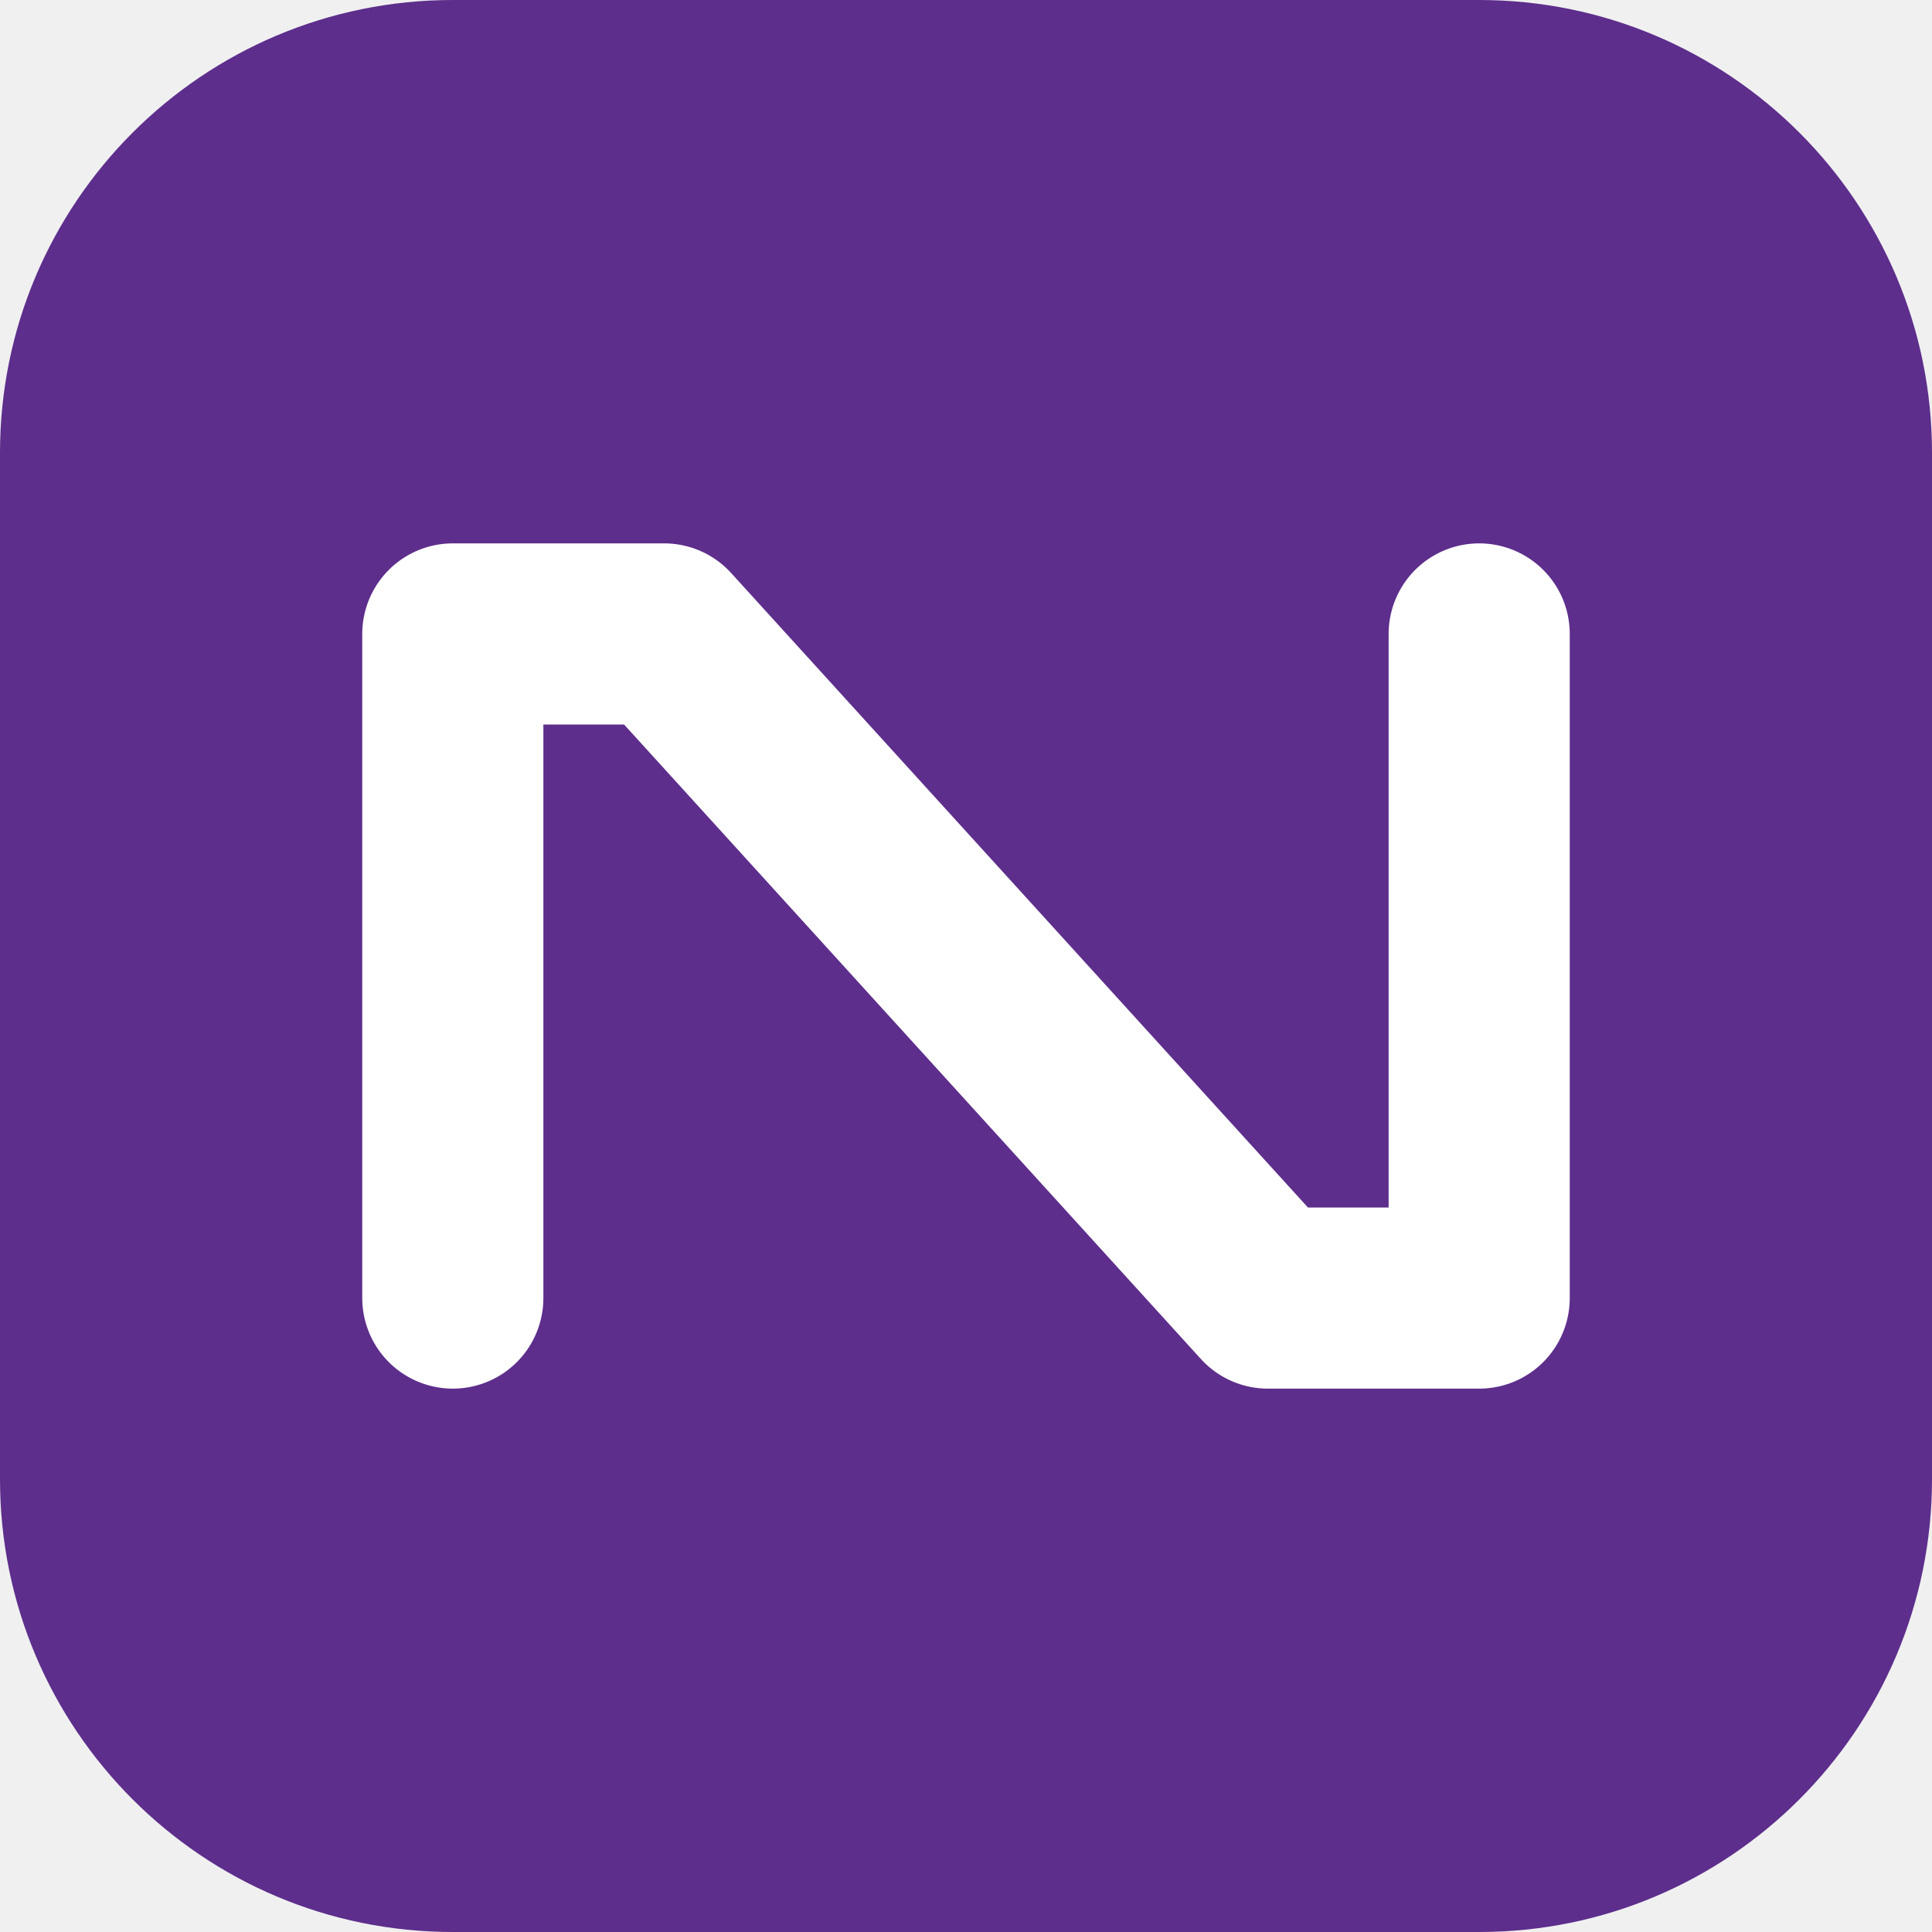
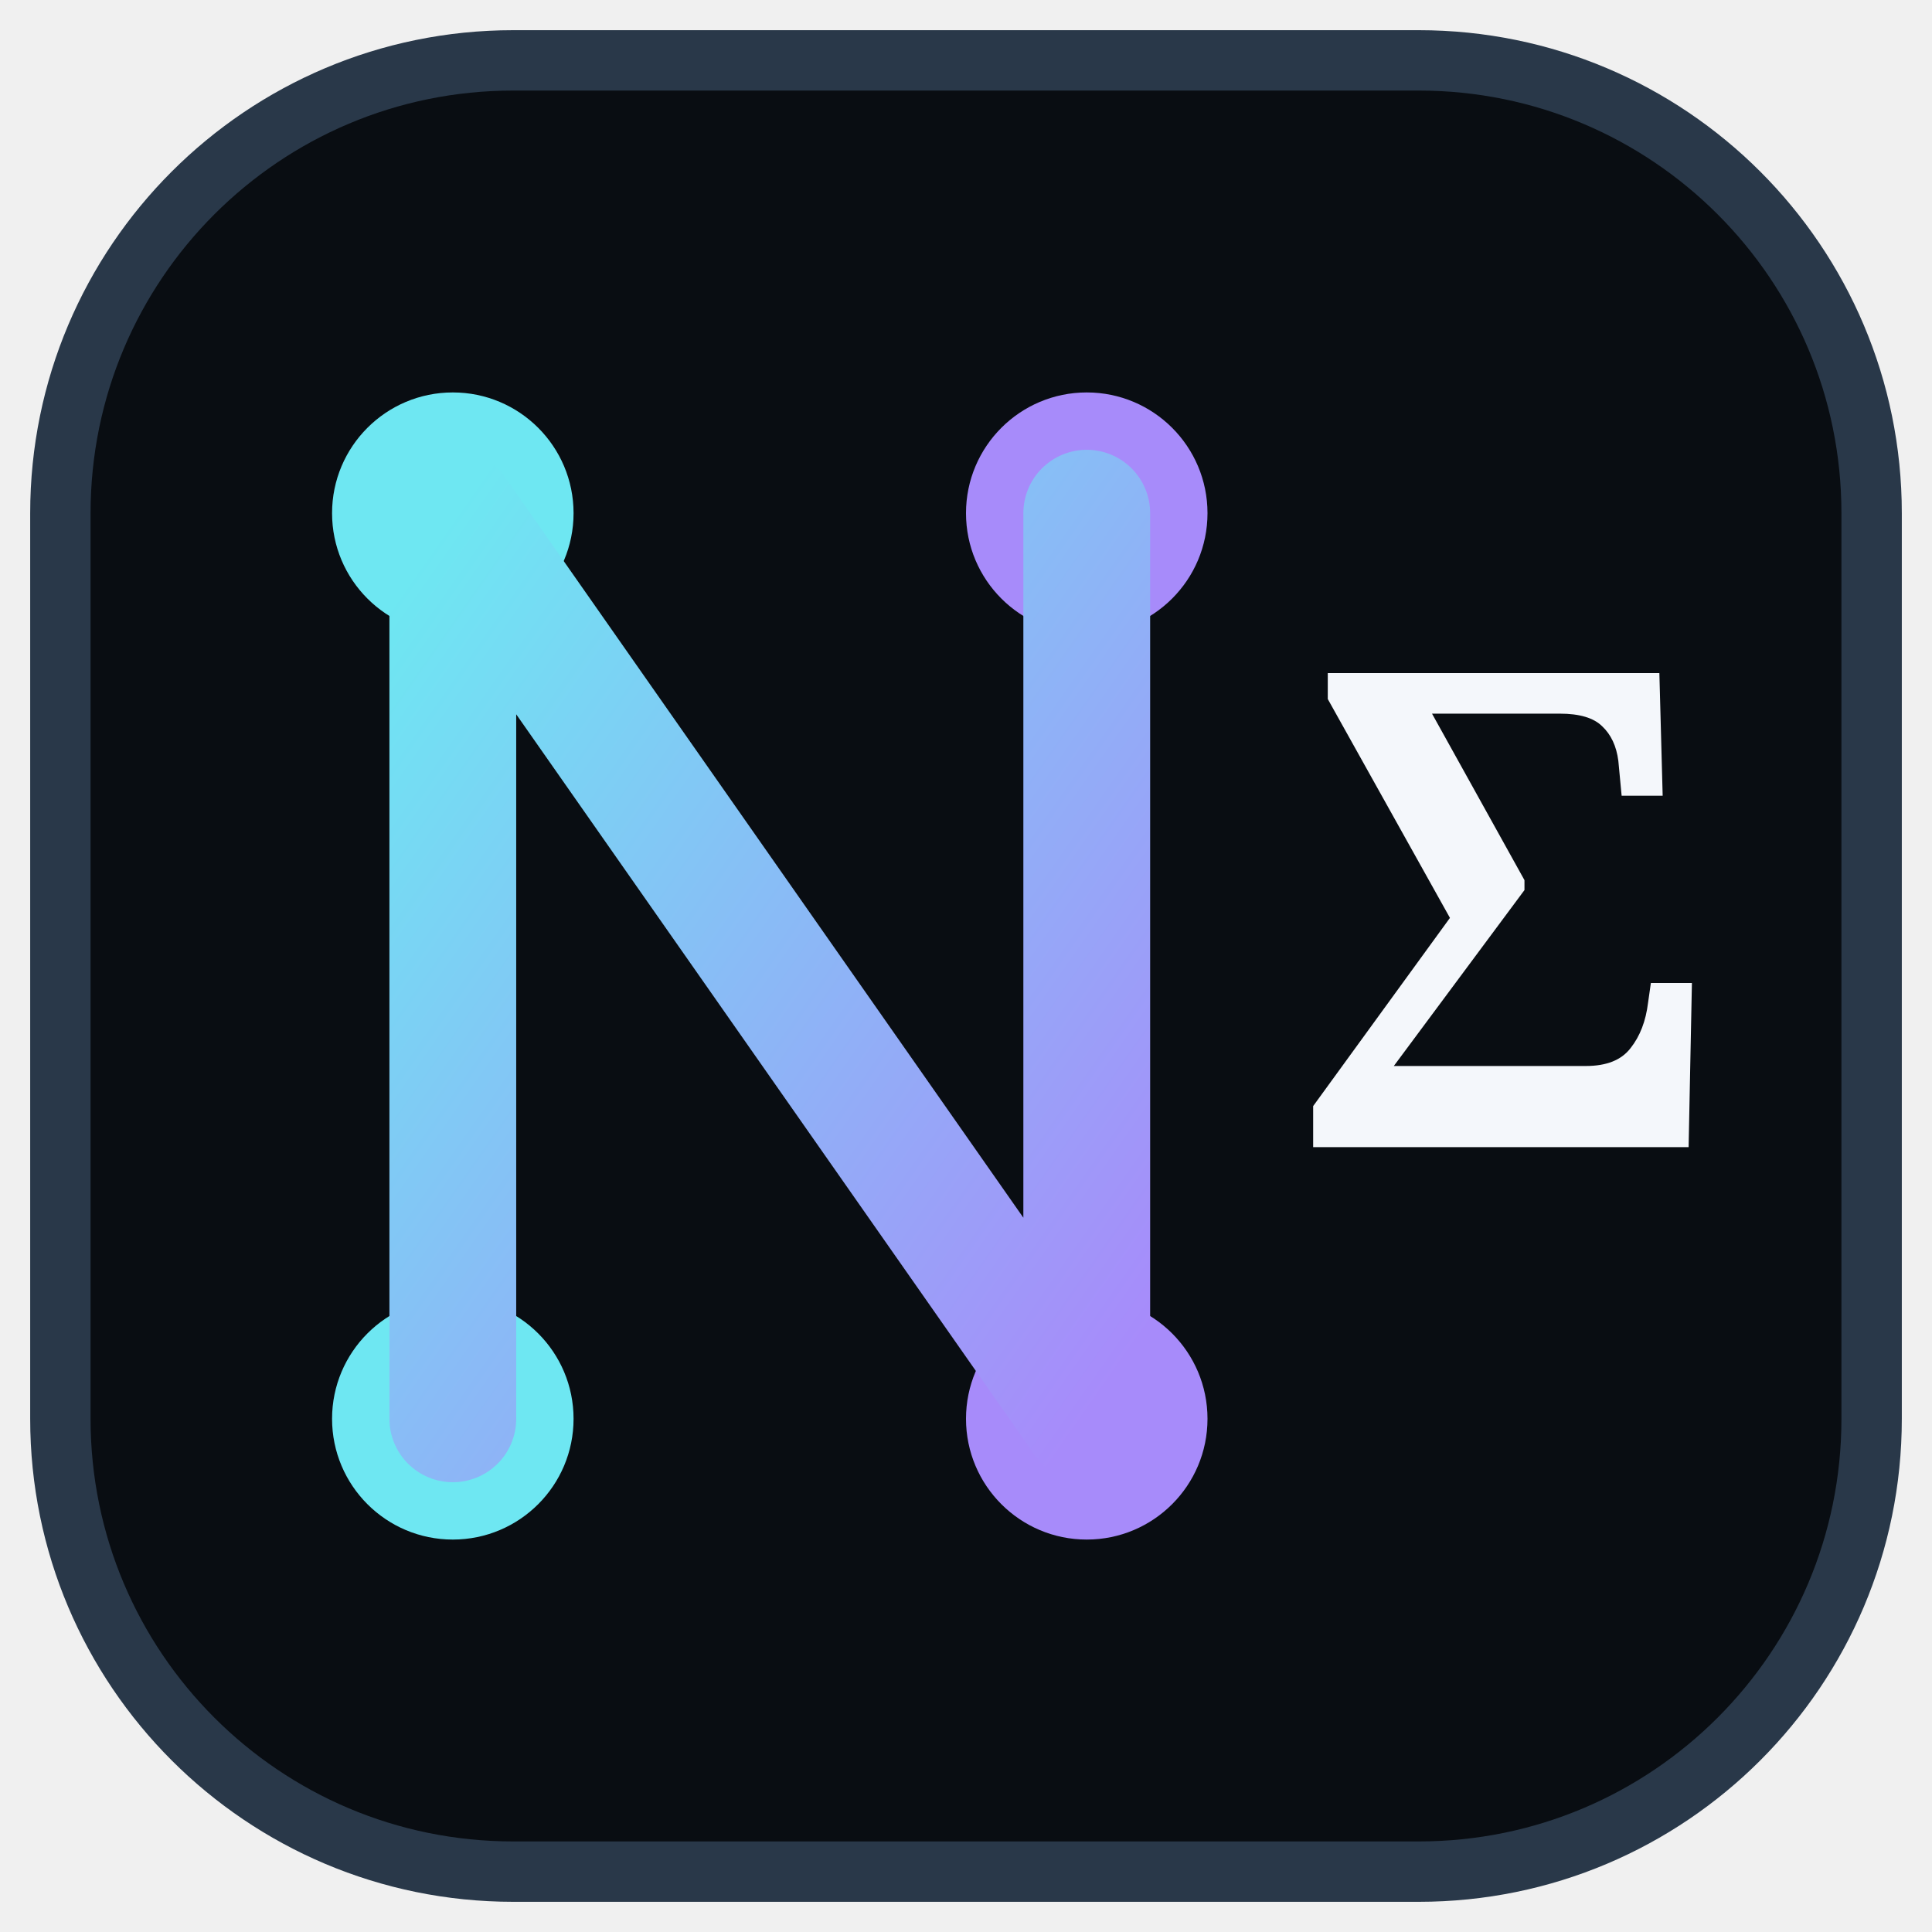
<svg xmlns="http://www.w3.org/2000/svg" viewBox="0 0 64 64">
-   <rect width="64" height="64" rx="15" fill="#5d2e8c" />
-   <path d="M15 43V21h7l20 22h7V21" fill="none" stroke="white" stroke-width="6" stroke-linecap="round" stroke-linejoin="round" />
+   <defs>
+     <linearGradient id="g" x1="0" y1="0" x2="1" y2="1">
+       <stop stop-color="#6ee7f2" />
+       <stop offset="1" stop-color="#a78bfa" />
+     </linearGradient>
+   </defs>
+   <rect x="2" y="2" width="60" height="60" rx="15" fill="#090d12" stroke="#293849" stroke-width="2" />
+   <circle cx="15" cy="17" r="4" fill="#6ee7f2" />
+   <circle cx="15" cy="47" r="4" fill="#6ee7f2" />
+   <circle cx="36" cy="17" r="4" fill="#a78bfa" />
+   <circle cx="36" cy="47" r="4" fill="#a78bfa" />
+   <path d="M15 17v30M15 17l21 30M36 17v30" fill="none" stroke="url(#g)" stroke-width="4.2" stroke-linecap="round" />
+   <text x="43" y="38" font-family="Georgia,serif" font-weight="700" font-size="22" fill="#f4f7fb">Σ</text>
</svg>
